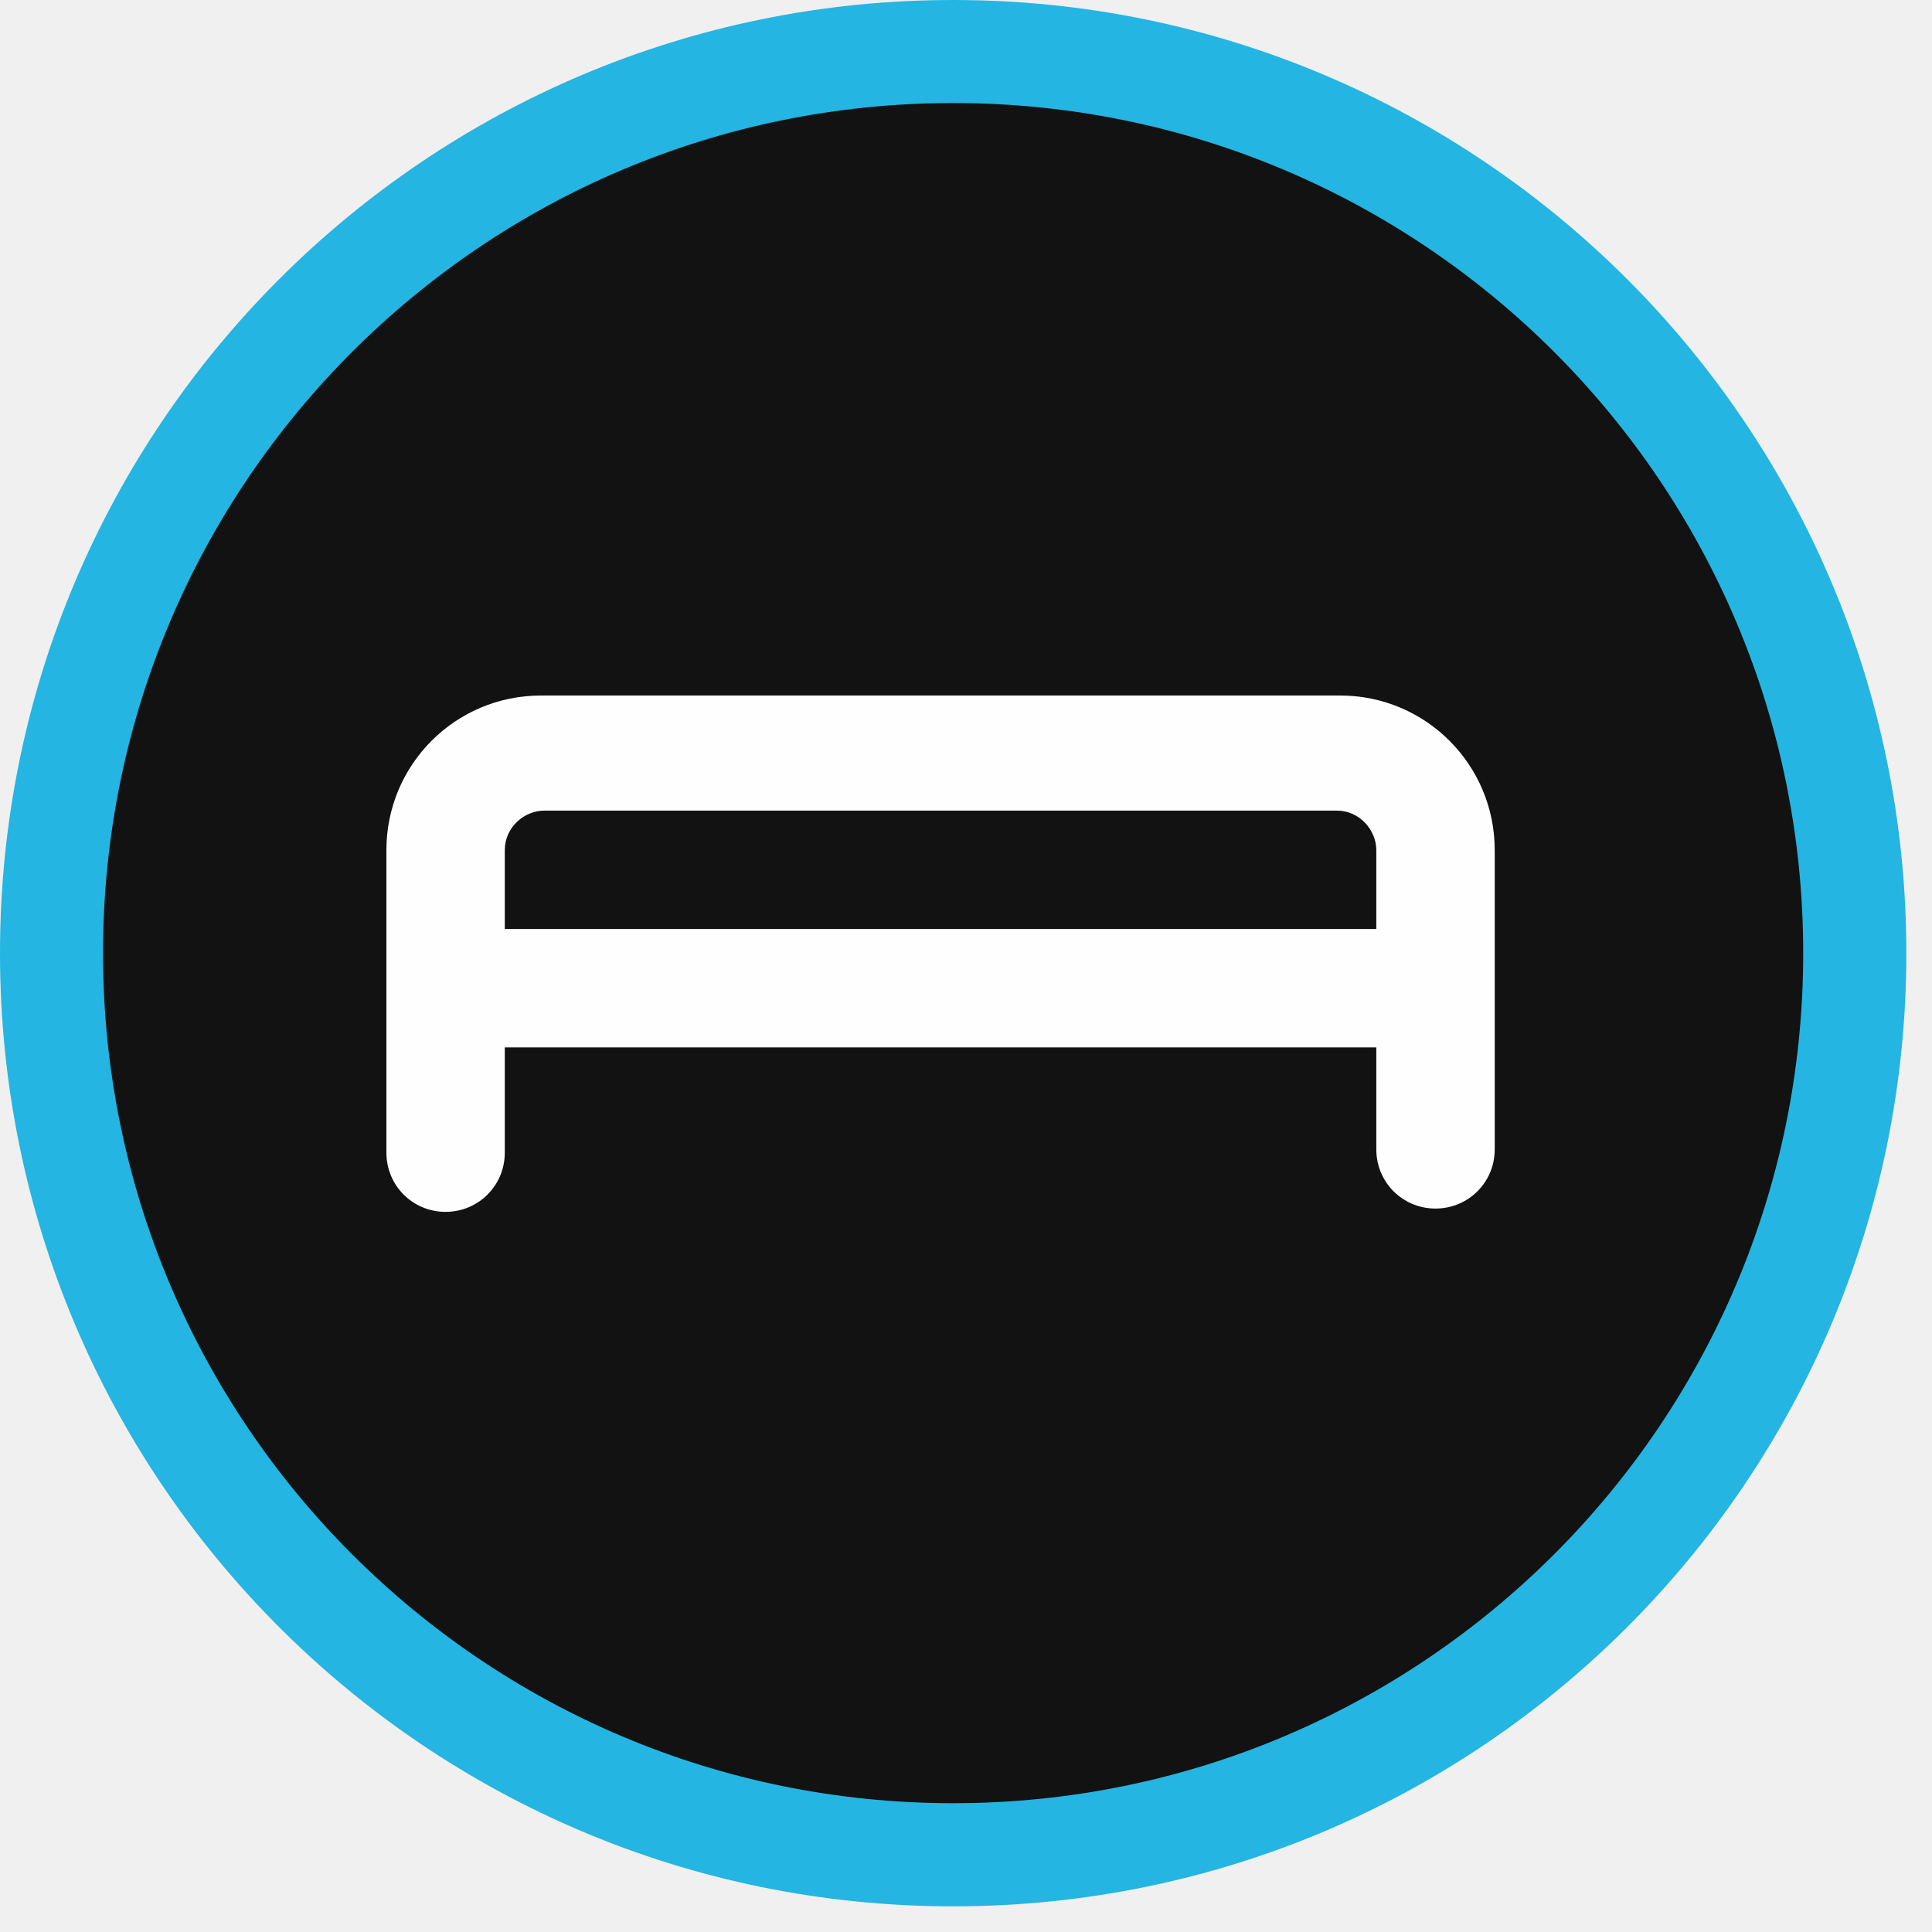
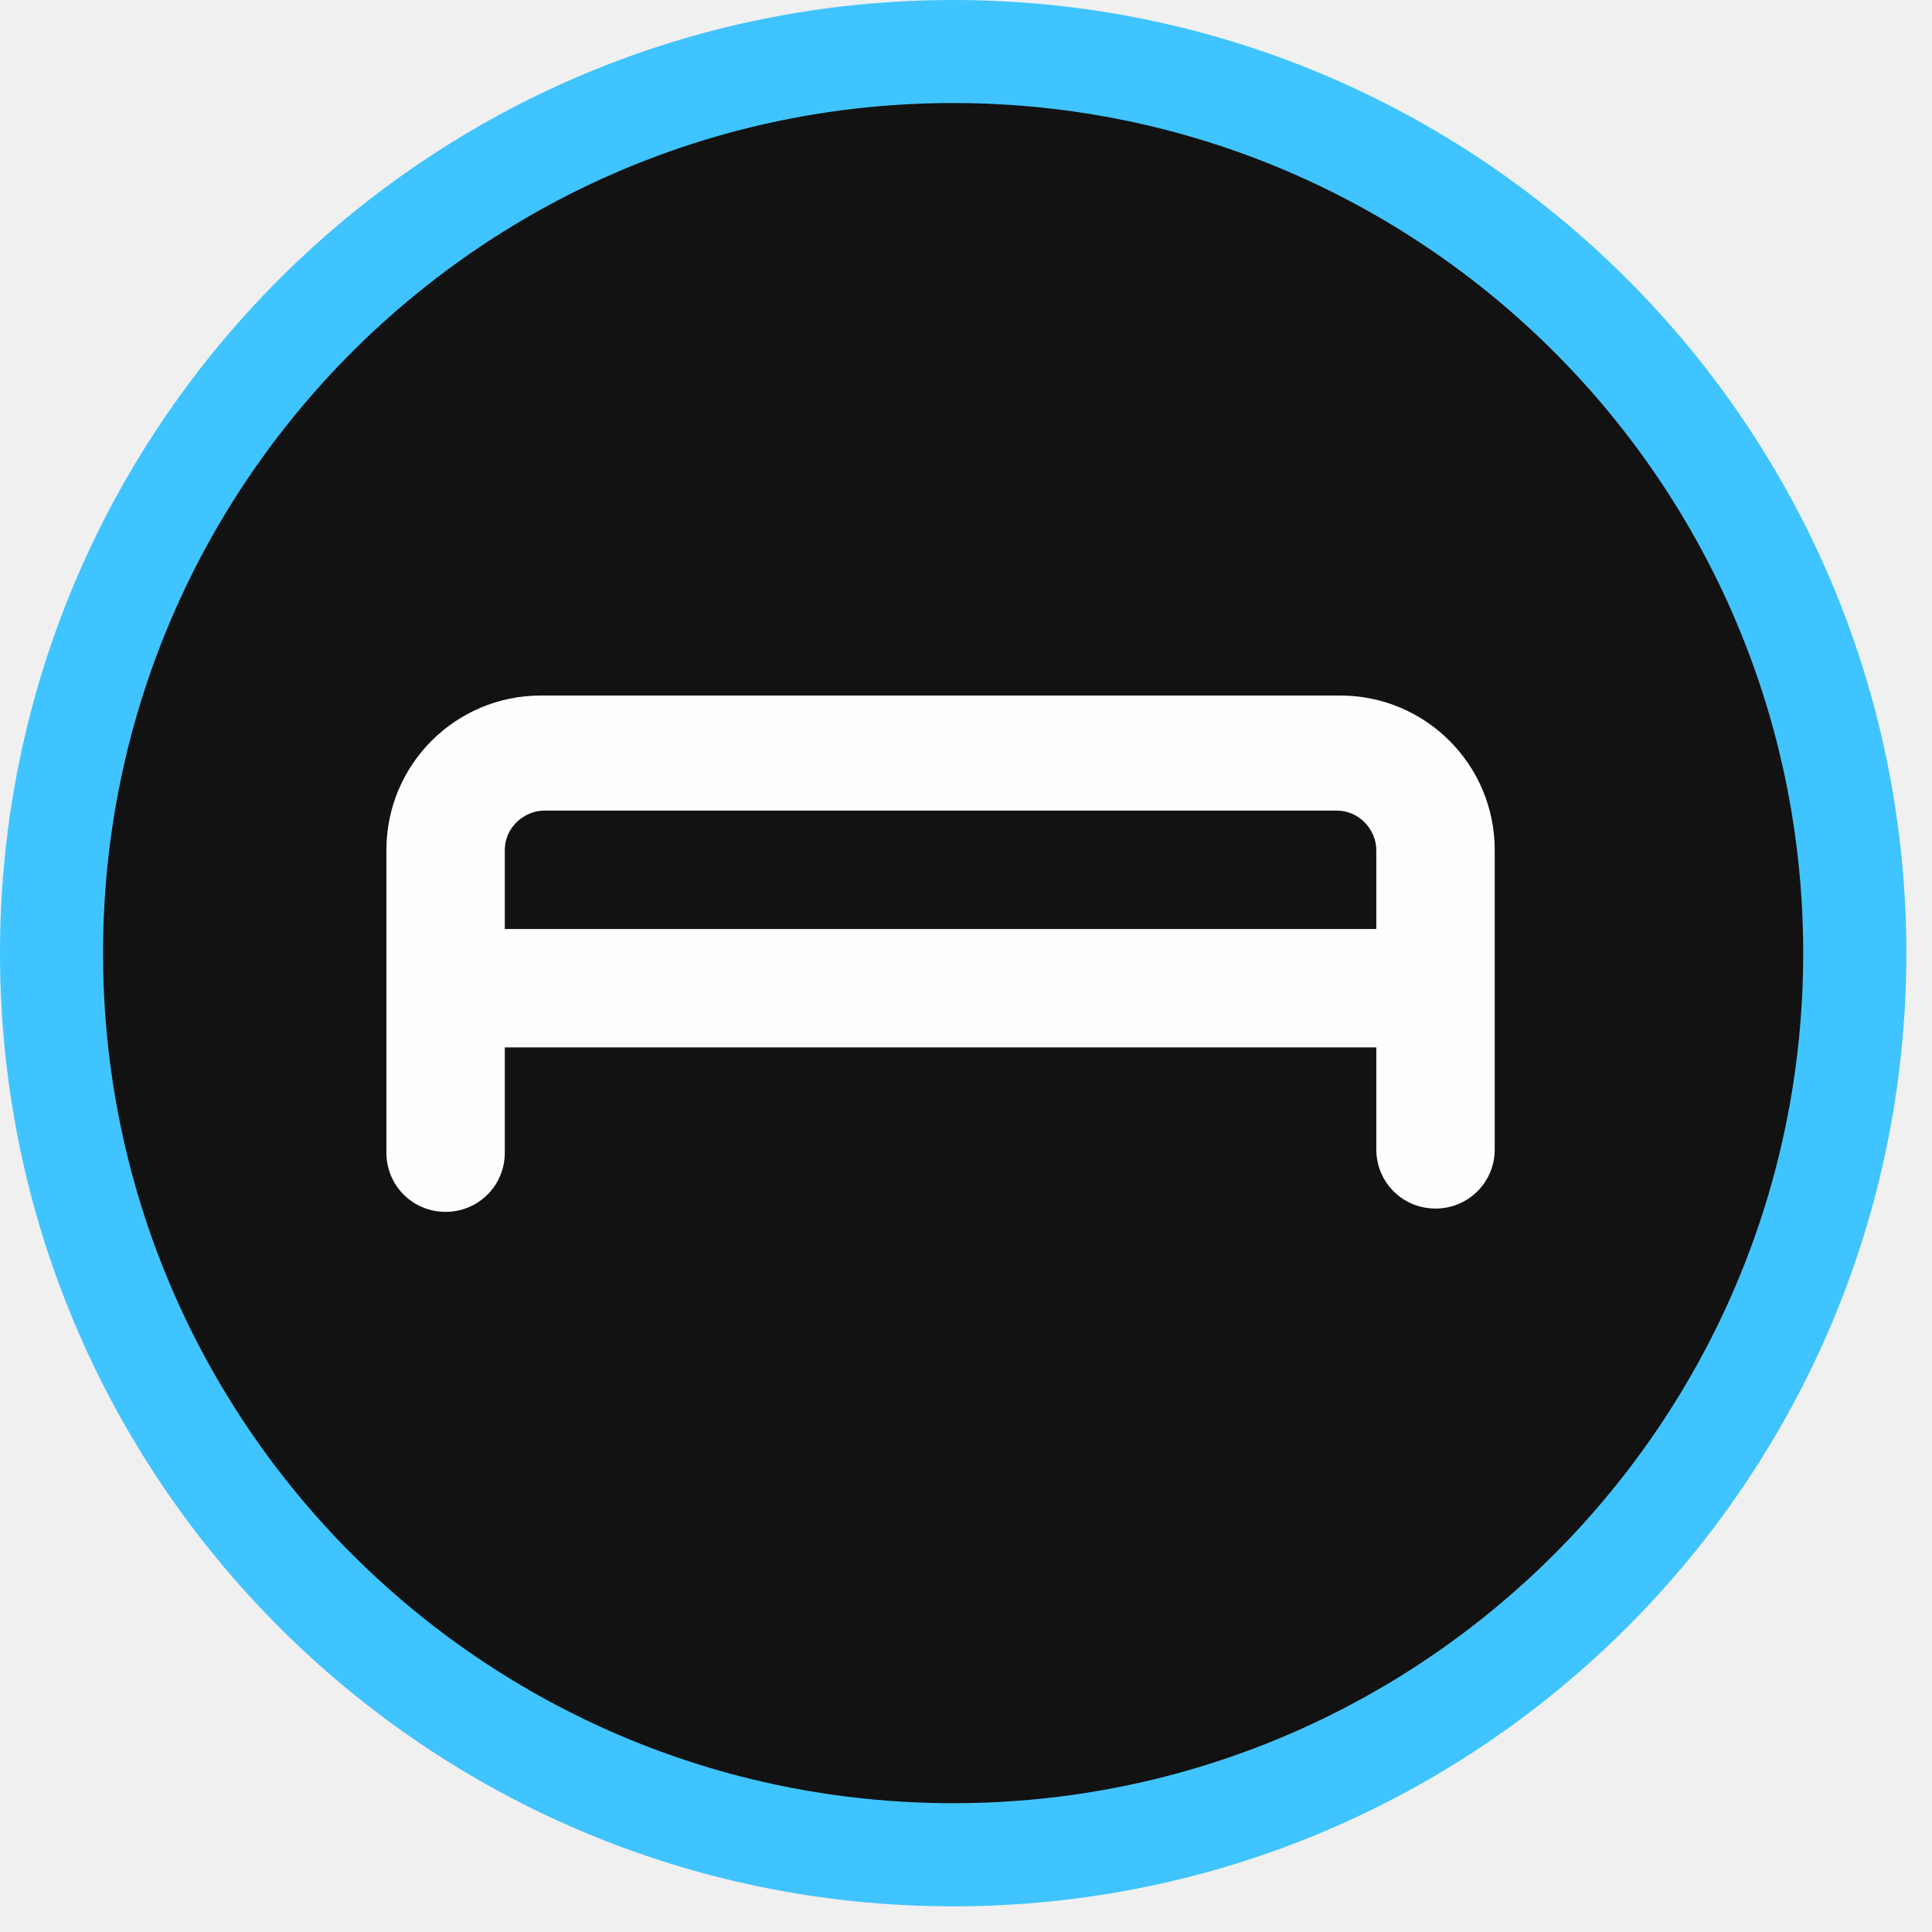
- <svg xmlns="http://www.w3.org/2000/svg" width="75px" height="75px" viewbox="0 0 75 75" version="1.1">
-   <path d="M37.002 0C16.566 0 0 16.566 0 37.002C0 57.438 16.566 74.004 37.002 74.004C57.438 74.004 74.004 57.438 74.004 37.002C74.004 16.566 57.438 0 37.002 0" id="Fill-1" fill="#24B5E2" fill-rule="evenodd" stroke="none" />
-   <path d="M33 0C14.775 0 0 14.775 0 33C0 51.225 14.775 66 33 66C51.225 66 66 51.225 66 33C66 14.775 51.225 0 33 0" transform="translate(4 4)" id="Fill-3" fill="#121212" fill-rule="evenodd" stroke="none" />
-   <path d="M37.023 0L5.999 0C2.68 0 0 2.682 0 6.001L0 17.747C0 19.022 1.02 20.044 2.297 20.044C3.574 20.044 4.596 19.022 4.596 17.747L4.596 13.66L38.428 13.66L38.428 17.619C38.428 18.895 39.449 19.916 40.726 19.916C42.002 19.916 43.025 18.895 43.025 17.619L43.025 6.001C43.025 2.682 40.343 0 37.023 0L37.023 0L37.023 0ZM4.596 9.064L4.596 6.001C4.596 5.107 5.361 4.468 6.127 4.468L36.895 4.468C37.789 4.468 38.428 5.233 38.428 6.001L38.428 9.064L4.596 9.064L4.596 9.064Z" transform="translate(15 27)" id="Fill-5" fill="#FEFEFE" fill-rule="evenodd" stroke="none" />
+ <svg xmlns="http://www.w3.org/2000/svg" width="75" height="75" viewBox="0 0 75 75" fill="none">
+   <g clip-path="url(#clip0_1_2)">
+     <path fill-rule="evenodd" clip-rule="evenodd" d="M37.002 0C16.566 0 0 16.566 0 37.002C0 57.438 16.566 74.004 37.002 74.004C57.438 74.004 74.004 57.438 74.004 37.002C74.004 16.566 57.438 0 37.002 0Z" fill="#40C4FF" />
+     <path fill-rule="evenodd" clip-rule="evenodd" d="M37 4C18.775 4 4 18.775 4 37C4 55.225 18.775 70 37 70C55.225 70 70 55.225 70 37C70 18.775 55.225 4 37 4Z" fill="#121212" />
+     <path fill-rule="evenodd" clip-rule="evenodd" d="M52.023 27H20.999C17.68 27 15 29.682 15 33.001V44.747C15 46.022 16.02 47.044 17.297 47.044C18.574 47.044 19.596 46.022 19.596 44.747V40.66H53.428V44.619C53.428 45.895 54.449 46.916 55.726 46.916C57.002 46.916 58.025 45.895 58.025 44.619V33.001C58.025 29.682 55.343 27 52.023 27ZM19.596 36.064V33.001C19.596 32.107 20.361 31.468 21.127 31.468H51.895C52.789 31.468 53.428 32.233 53.428 33.001V36.064H19.596Z" fill="#FEFEFE" />
+   </g>
+   <defs>
+     <clipPath id="clip0_1_2">
+       <rect width="75" height="75" fill="white" />
+     </clipPath>
+   </defs>
</svg>
